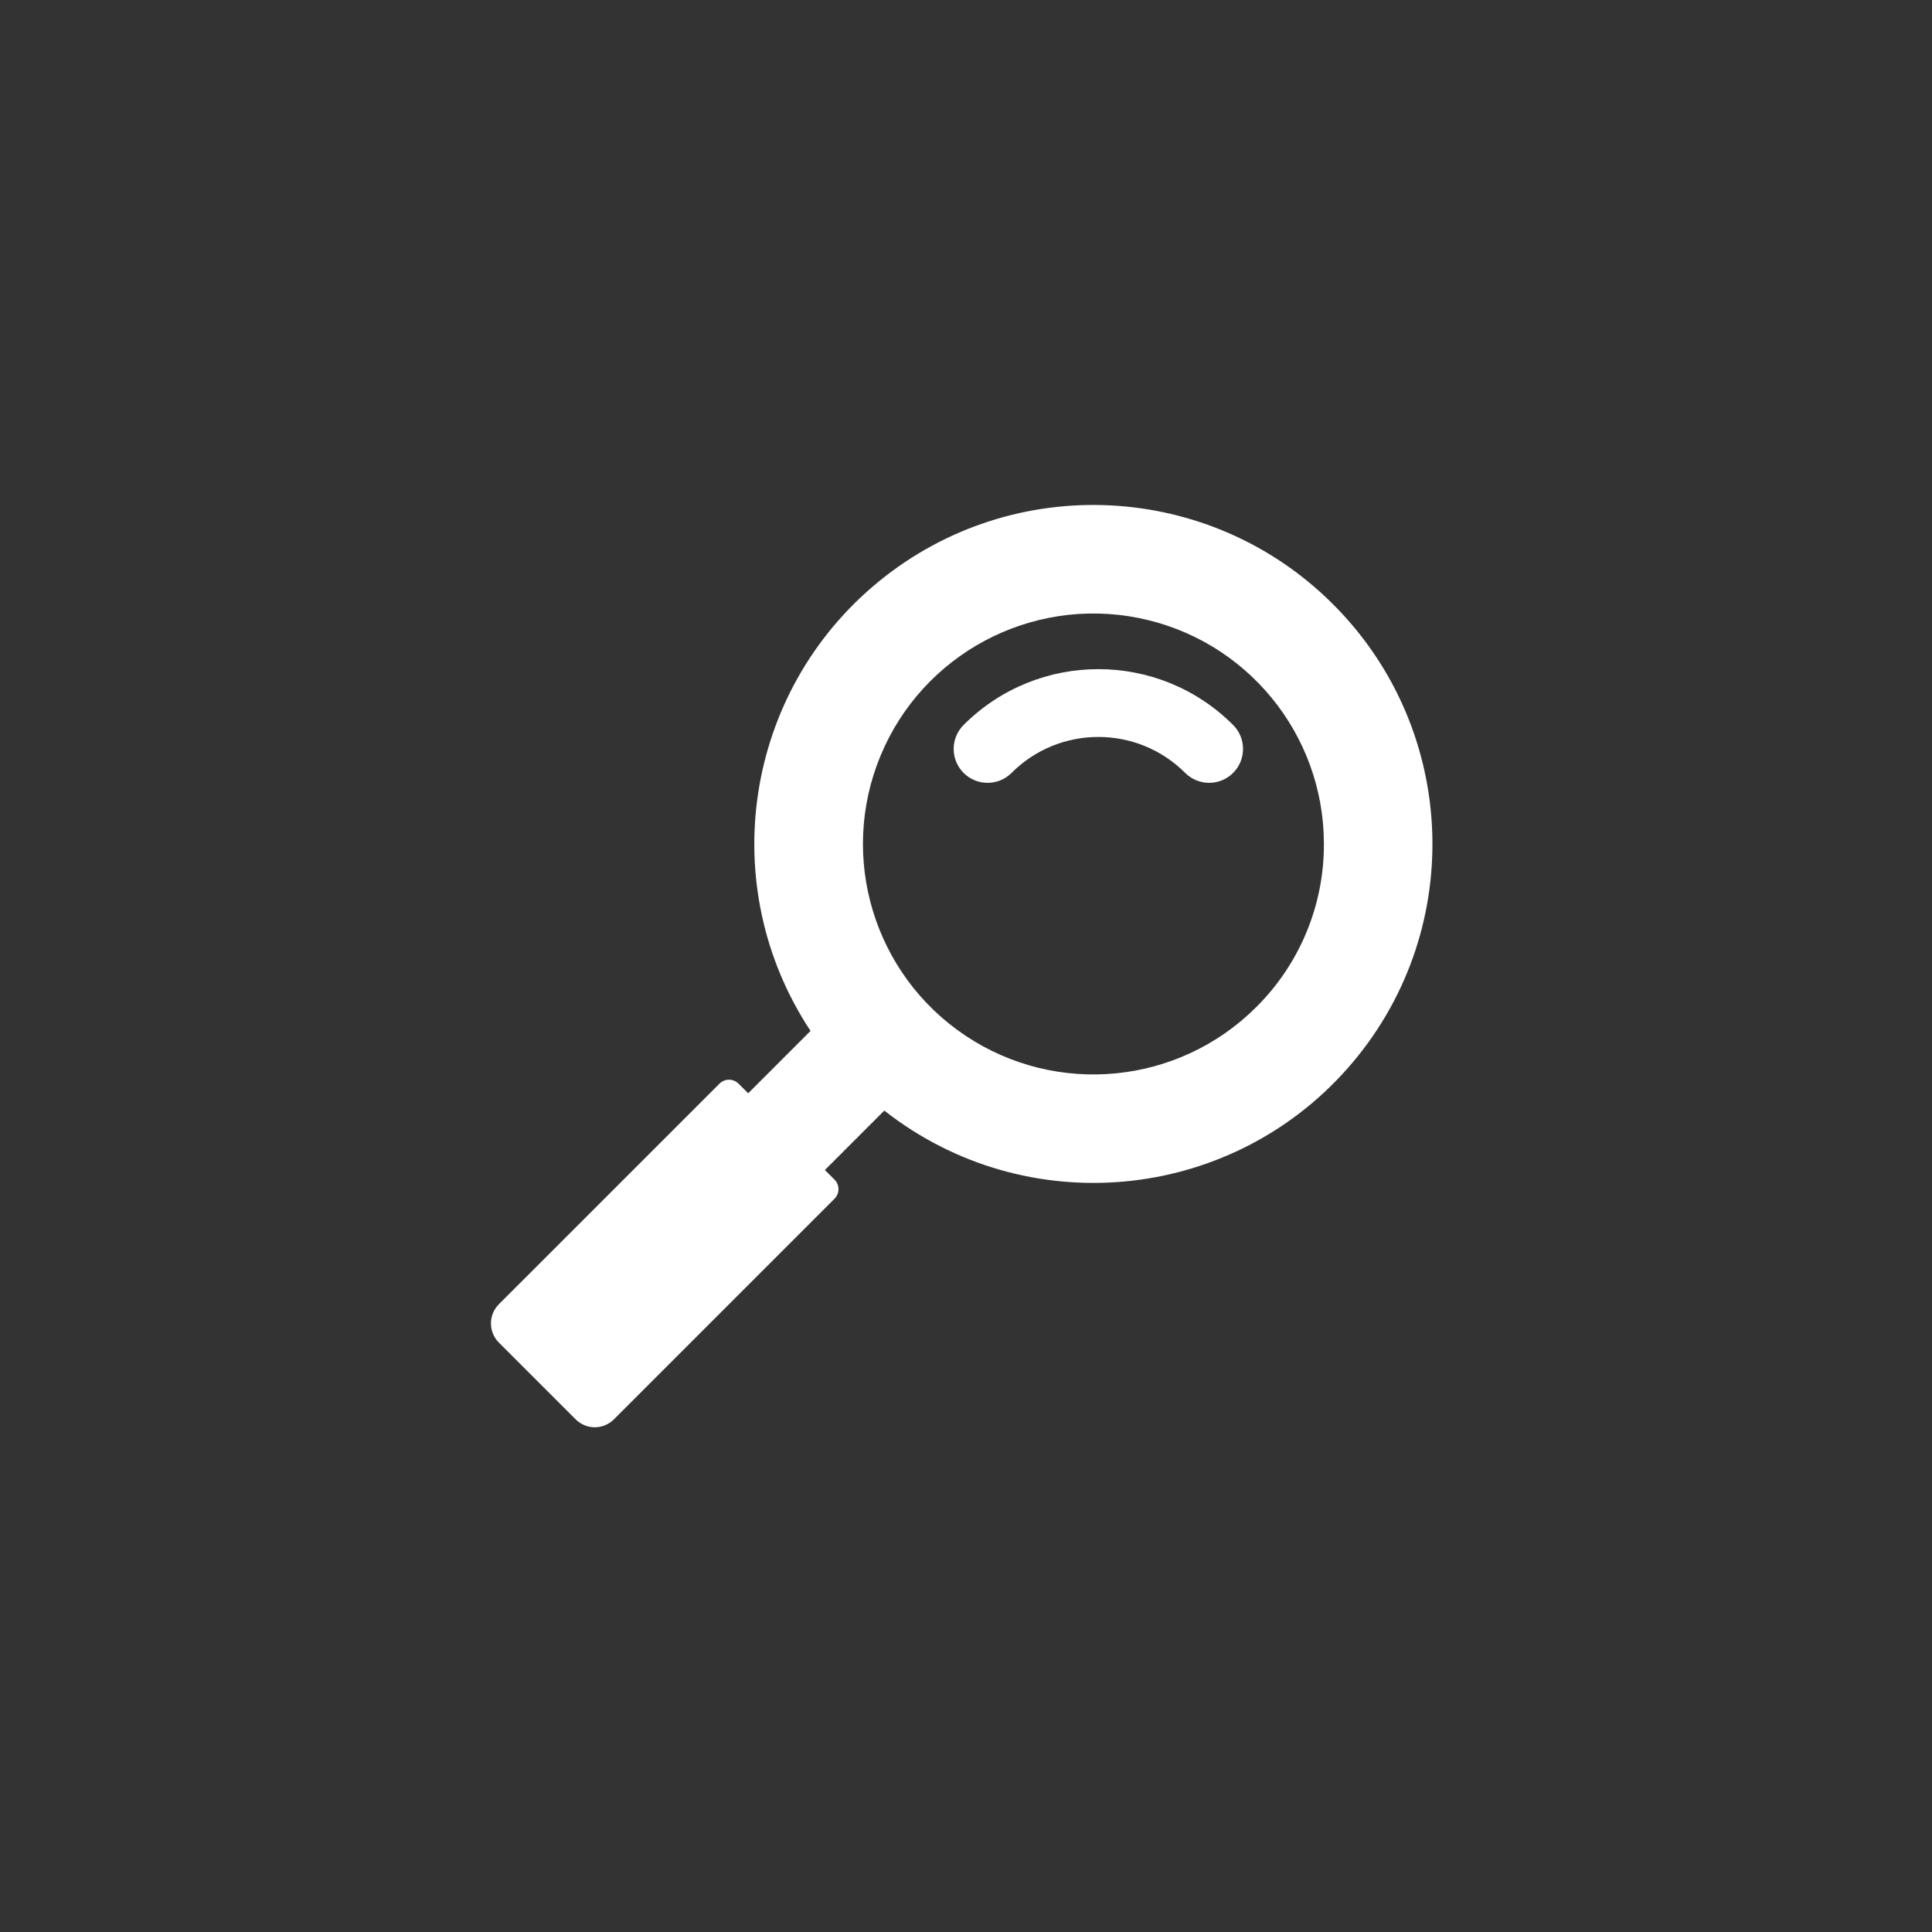
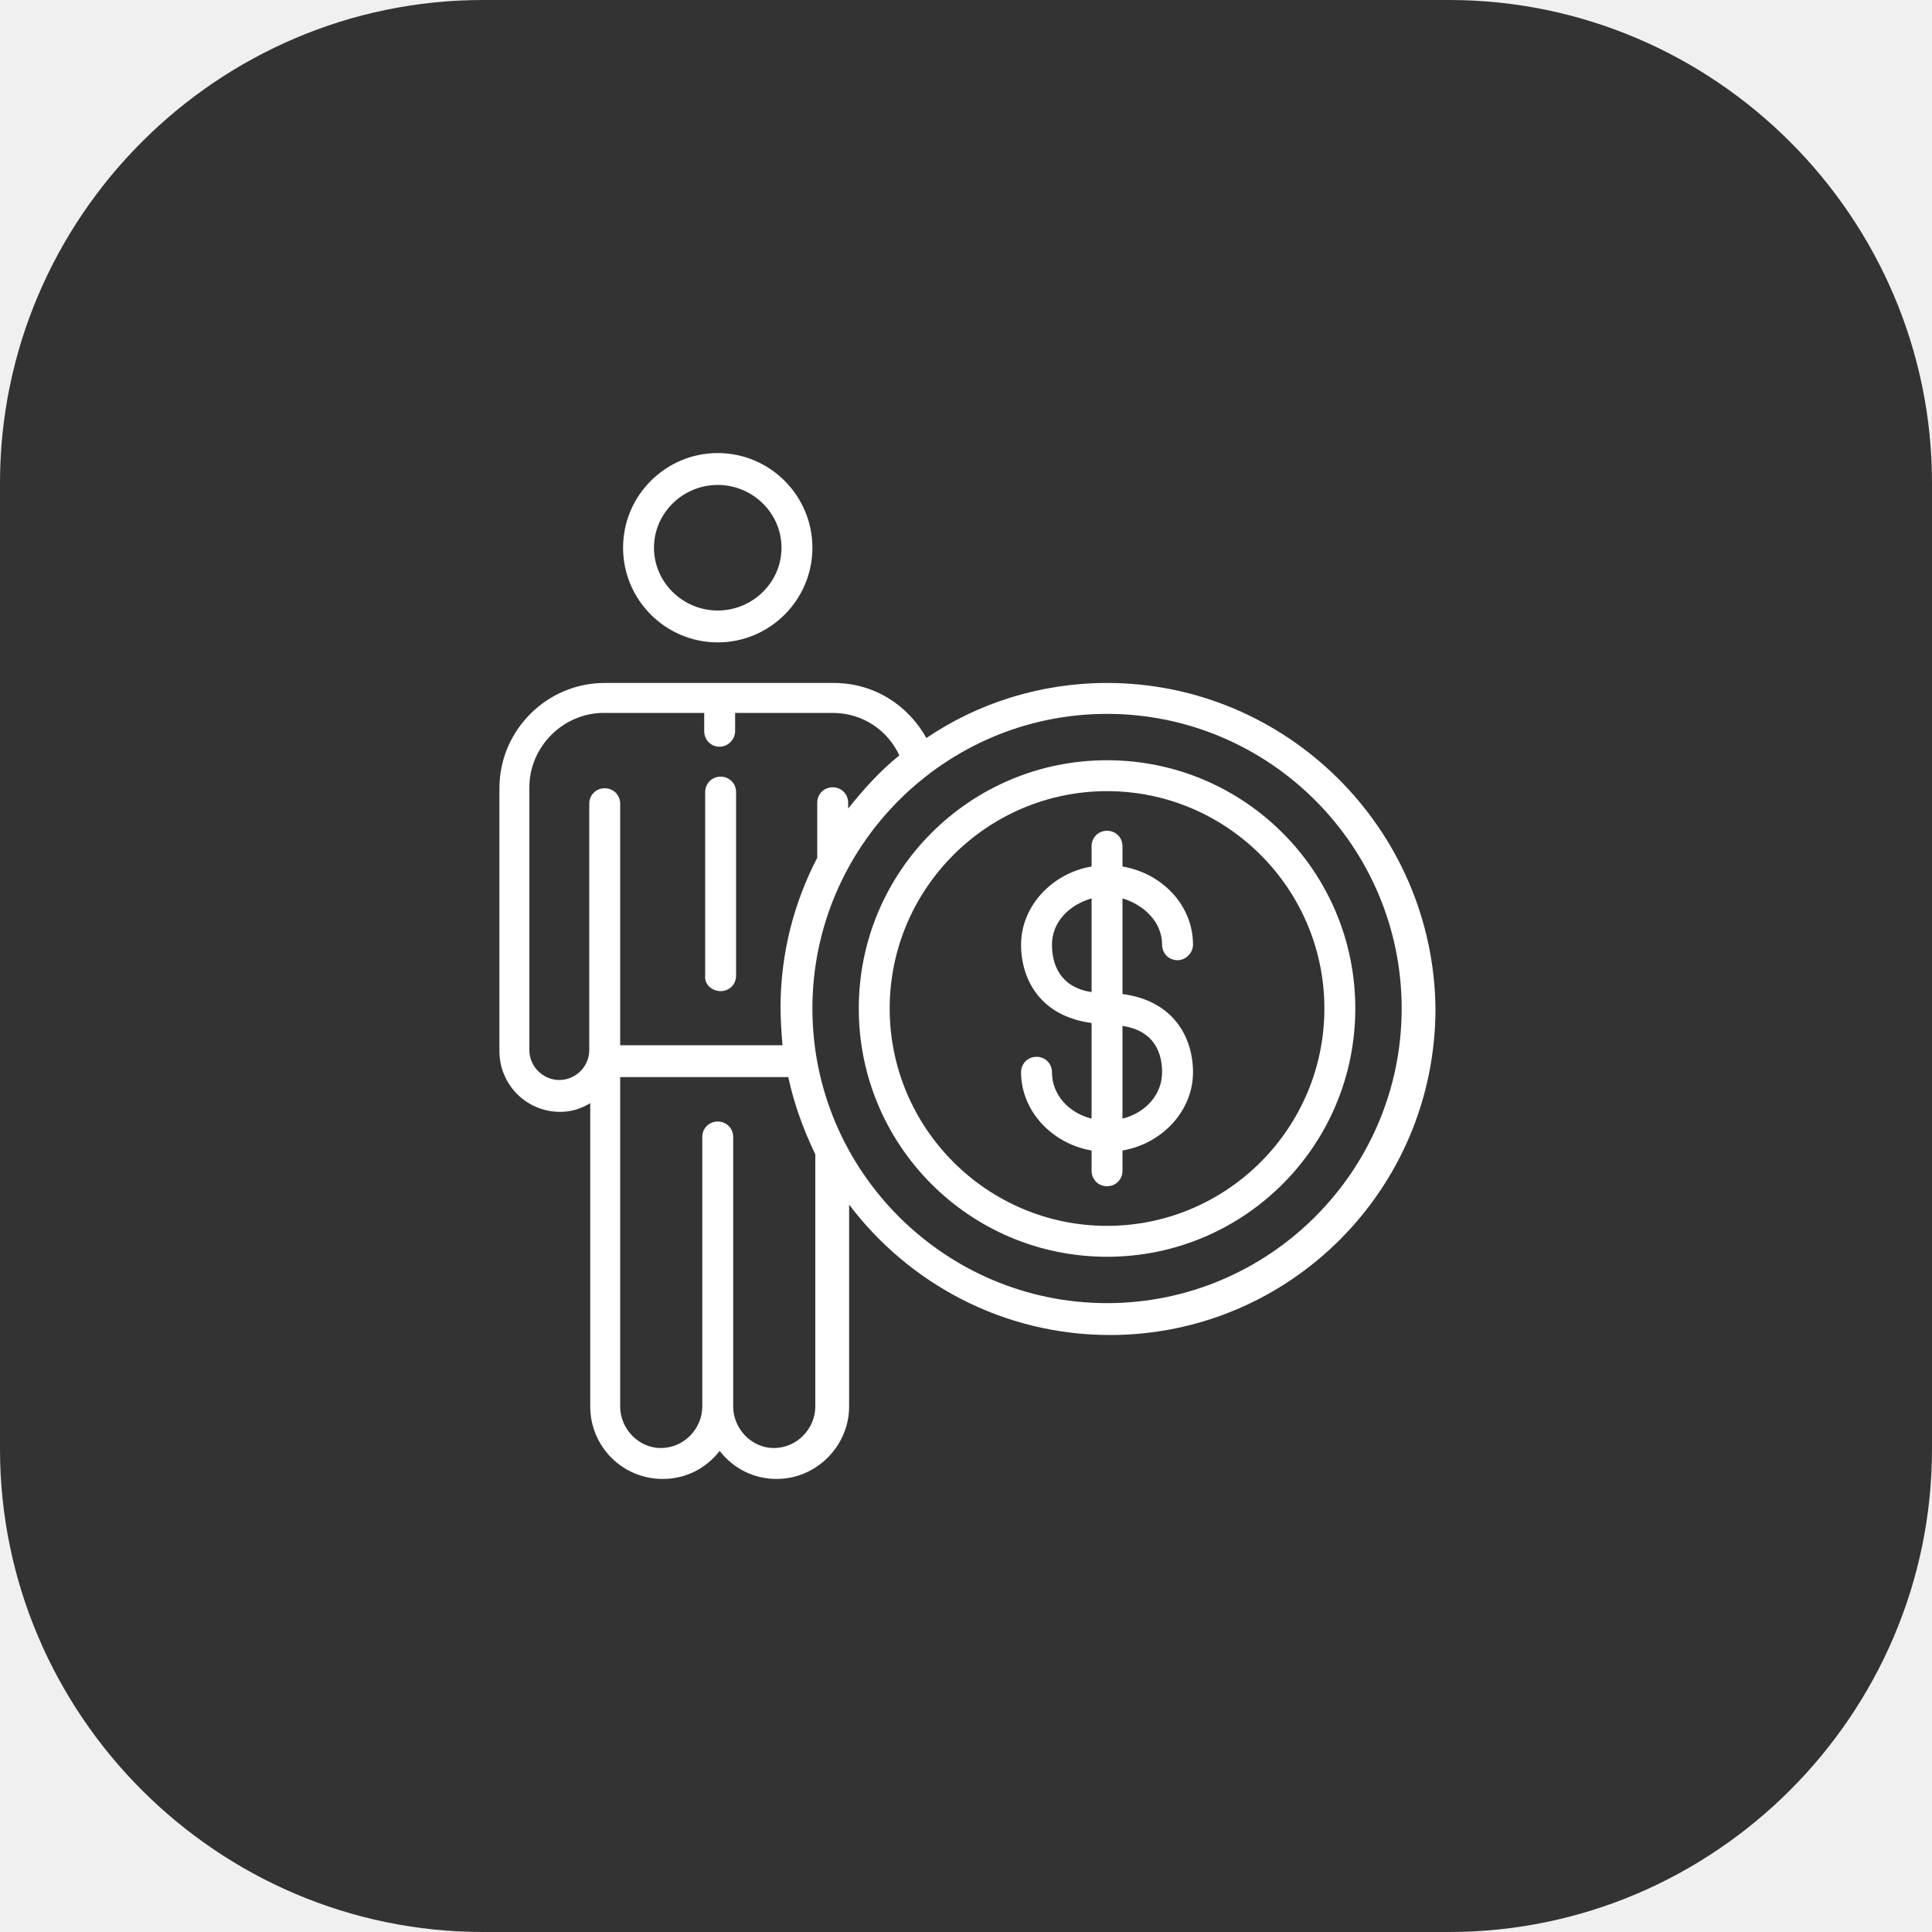
- <svg xmlns="http://www.w3.org/2000/svg" width="200" height="200" viewBox="0 0 200 200">
-   <defs>
-     <clipPath id="clip-Artboard_21">
-       <rect width="200" height="200" />
+ <svg xmlns="http://www.w3.org/2000/svg" xmlns:xlink="http://www.w3.org/1999/xlink" version="1.1" id="圖層_1" x="0px" y="0px" viewBox="0 0 200 200" style="enable-background:new 0 0 200 200;" xml:space="preserve">
+   <style type="text/css">
+ 	.st0{fill:#333333;}
+ 	.st1{fill:#FFFFFF;}
+ </style>
+   <path class="st0" d="M150,200H50c-27.5,0-50-22.5-50-50V50C0,22.5,22.5,0,50,0h100c27.5,0,50,22.5,50,50v100  C200,177.5,177.5,200,150,200z" />
+   <g>
+     <defs>
+       <rect id="SVGID_1_" width="200" height="200" />
+     </defs>
+     <clipPath id="SVGID_00000009588434132049676470000009878590512011409043_">
+       <use xlink:href="#SVGID_1_" style="overflow:visible;" />
    </clipPath>
-   </defs>
-   <g id="Artboard_21" data-name="Artboard – 21" clip-path="url(#clip-Artboard_21)">
-     <rect width="200" height="200" fill="#333" />
-     <g id="Group_9458" data-name="Group 9458" transform="translate(50.823 52.276)">
-       <g id="Group_9457" data-name="Group 9457" transform="translate(0)">
-         <path id="Path_24009" data-name="Path 24009" d="M287.132,185.328a19.727,19.727,0,0,0-27.9,0,3.51,3.51,0,1,0,4.964,4.964,12.708,12.708,0,0,1,17.974,0,3.509,3.509,0,1,0,4.961-4.964Z" transform="translate(-210.304 -162.556)" fill="#fff" />
-         <path id="Path_24010" data-name="Path 24010" d="M328.32,183.775a35.094,35.094,0,0,0-54.092,44.167l-6.454,6.454-.994-.991a1.4,1.4,0,0,0-1.985,0l-22.83,22.828a2.813,2.813,0,0,0,0,3.973l7.942,7.94a2.8,2.8,0,0,0,3.97,0l22.83-22.83a1.4,1.4,0,0,0,0-1.985l-.994-.991,6.151-6.151a35.081,35.081,0,0,0,46.455-52.413Zm-7.94,41.688a23.858,23.858,0,1,1,6.991-16.873A23.7,23.7,0,0,1,320.38,225.463Z" transform="translate(-241.144 -173.497)" fill="#fff" />
-       </g>
+   </g>
+   <g>
+     <g>
+       <path class="st1" d="M114.6,70.7c-6.9,0-13.4,2.1-18.7,5.7c-1.9-3.4-5.4-5.7-9.6-5.7H62.6c-6,0-10.9,4.9-10.9,10.9v27.2    c0,3.5,2.8,6.3,6.3,6.3c1.1,0,2.1-0.3,3.1-0.9v31.4c0,4.1,3.3,7.5,7.5,7.5c2.4,0,4.5-1.1,5.9-2.9c1.4,1.8,3.5,2.9,5.9,2.9    c4.1,0,7.5-3.4,7.5-7.5v-20.9c6.2,8.2,16,13.5,27,13.5c18.6,0,33.7-15.1,33.7-33.8C148.4,85.8,133.2,70.7,114.6,70.7z M62.6,81.6    c-0.9,0-1.6,0.7-1.6,1.6v25.5c0,1.7-1.4,3.1-3.1,3.1c-1.7,0-3.1-1.4-3.1-3.1V81.5c0-4.2,3.5-7.7,7.7-7.7h10.4v1.9    c0,0.9,0.7,1.6,1.6,1.6c0.9,0,1.6-0.8,1.6-1.6v-1.9h10.1c3.1,0,5.7,1.8,6.9,4.4c-2,1.6-3.7,3.5-5.3,5.5v-0.6    c0-0.9-0.7-1.6-1.6-1.6l0,0l0,0c-0.9,0-1.6,0.7-1.6,1.6v5.7c-2.4,4.6-3.8,9.9-3.8,15.5c0,1.3,0.1,2.6,0.2,3.9H64.2v-25    C64.2,82.3,63.5,81.6,62.6,81.6z M84.4,145.6c0,2.3-1.9,4.3-4.3,4.3c-2.3,0-4.2-2-4.2-4.3v-27.9c0-0.9-0.7-1.6-1.6-1.6    c-0.9,0-1.6,0.7-1.6,1.6v27.9c0,2.3-1.9,4.3-4.3,4.3c-2.3,0-4.2-2-4.2-4.3v-34.1h17.4c0.6,2.8,1.6,5.5,2.8,8V145.6z M114.6,134.9    c-16.8,0-30.5-13.7-30.5-30.5s13.7-30.5,30.5-30.5c16.8,0,30.5,13.7,30.5,30.5S131.4,134.9,114.6,134.9z" />
+     </g>
+     <g>
+       <path class="st1" d="M114.6,78.7c-14.2,0-25.7,11.5-25.7,25.7c0,14.2,11.5,25.7,25.7,25.7c14.2,0,25.7-11.5,25.7-25.7    C140.3,90.2,128.8,78.7,114.6,78.7z M114.6,126.9c-12.4,0-22.5-10.1-22.5-22.5s10.1-22.5,22.5-22.5c12.4,0,22.5,10.1,22.5,22.5    S127,126.9,114.6,126.9z" />
+     </g>
+     <g>
+       <path class="st1" d="M120.3,97.8c0,0.9,0.7,1.6,1.6,1.6c0.9,0,1.6-0.8,1.6-1.6c0-4.1-3.2-7.4-7.3-8.1v-2.1c0-0.9-0.7-1.6-1.6-1.6    c-0.9,0-1.6,0.7-1.6,1.6v2.1c-4.1,0.7-7.3,4.1-7.3,8.1c0,3.6,2,7.4,7.3,8.1v9.9c-2.4-0.6-4.1-2.5-4.1-4.8c0-0.9-0.7-1.6-1.6-1.6    c-0.9,0-1.6,0.7-1.6,1.6c0,4,3.2,7.4,7.3,8.1v2.1c0,0.9,0.7,1.6,1.6,1.6c0.9,0,1.6-0.7,1.6-1.6v-2.1c4.1-0.7,7.3-4.1,7.3-8.1    c0-3.6-2-7.4-7.3-8.1V93C118.5,93.7,120.3,95.5,120.3,97.8z M113,102.7c-3.3-0.5-4.1-2.9-4.1-4.9c0-2.3,1.7-4.1,4.1-4.8V102.7z     M120.3,111c0,2.3-1.7,4.2-4.1,4.8v-9.6C119.5,106.7,120.3,109,120.3,111z" />
+     </g>
+     <g>
+       <path class="st1" d="M74.3,66.5c5.4,0,9.8-4.4,9.8-9.8c0-5.4-4.4-9.8-9.8-9.8c-5.4,0-9.8,4.4-9.8,9.8    C64.5,62.1,68.9,66.5,74.3,66.5z M74.3,50.2c3.6,0,6.6,2.9,6.6,6.5s-3,6.5-6.6,6.5c-3.6,0-6.6-2.9-6.6-6.5S70.7,50.2,74.3,50.2z" />
+     </g>
+     <g>
+       <path class="st1" d="M74.6,102.6c0.9,0,1.6-0.7,1.6-1.6V82c0-0.9-0.7-1.6-1.6-1.6c-0.9,0-1.6,0.7-1.6,1.6v19    C72.9,101.9,73.7,102.6,74.6,102.6z" />
    </g>
  </g>
</svg>
